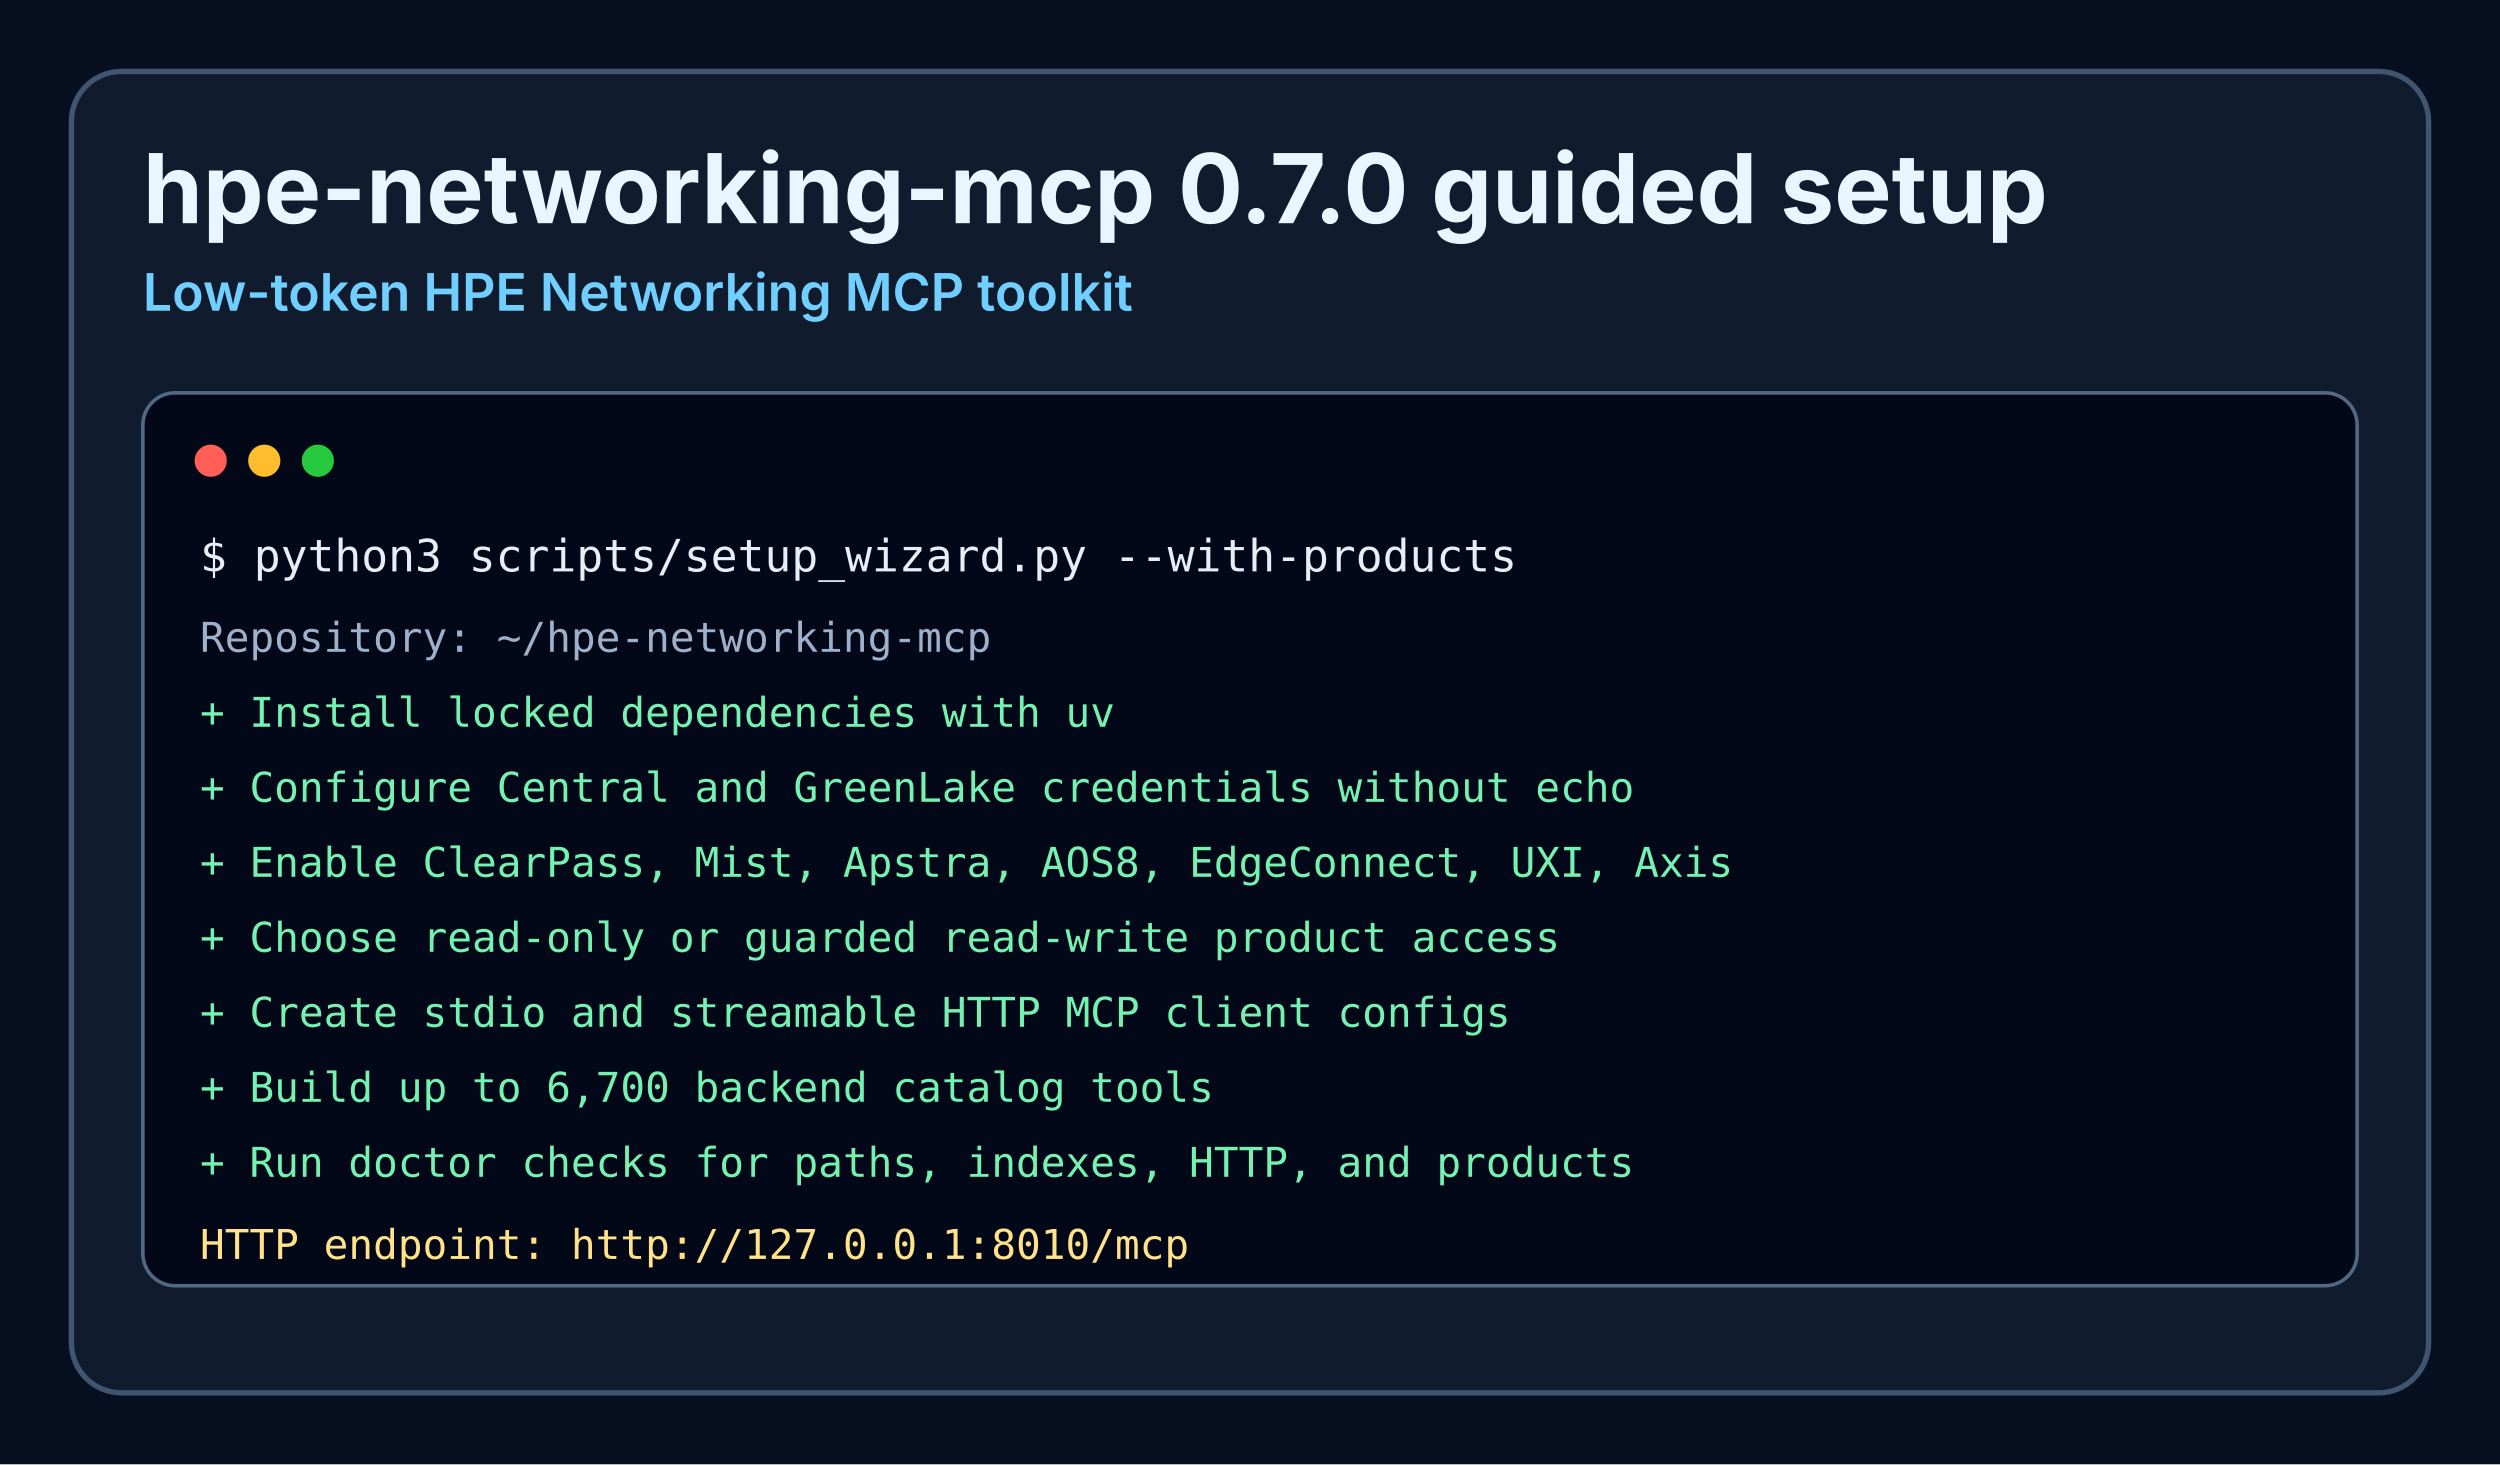
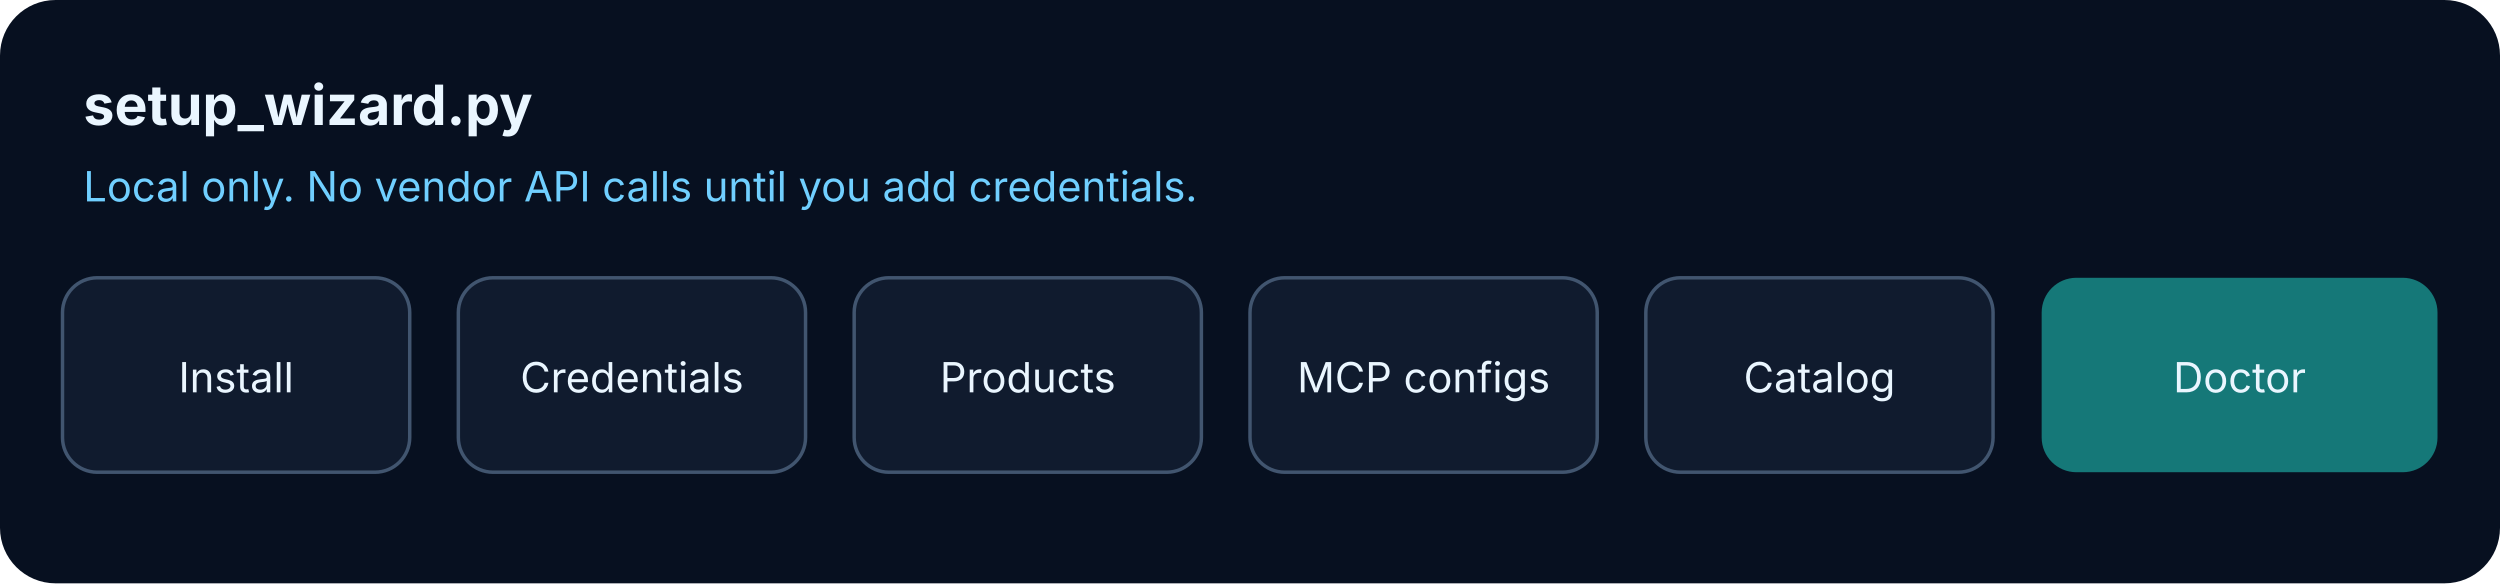
- <svg xmlns="http://www.w3.org/2000/svg" width="1400" height="820" viewBox="0 0 1400 820" role="img" aria-labelledby="title desc">
-   <defs>
-     <style>
-       .title { font: 700 54px -apple-system, BlinkMacSystemFont, "Segoe UI", sans-serif; fill: #eaf6ff; }
-       .subtitle { font: 600 29px -apple-system, BlinkMacSystemFont, "Segoe UI", sans-serif; fill: #70cfff; }
-       .mono { font: 25px "SFMono-Regular", Consolas, monospace; fill: #e8eef8; }
-       .dim { font: 23px "SFMono-Regular", Consolas, monospace; fill: #9eb0ca; }
-       .ok { font: 23px "SFMono-Regular", Consolas, monospace; fill: #75f2b2; }
-       .info { font: 23px "SFMono-Regular", Consolas, monospace; fill: #ffe28a; }
-     </style>
-   </defs>
-   <rect width="1400" height="820" fill="#071020" />
-   <rect x="40" y="40" width="1320" height="740" rx="28" fill="#101b2e" stroke="#41556f" stroke-width="3" />
-   <text x="80" y="125" class="title">hpe-networking-mcp 0.7.0 guided setup</text>
-   <text x="80" y="174" class="subtitle">Low-token HPE Networking MCP toolkit</text>
-   <rect x="80" y="220" width="1240" height="500" rx="18" fill="#020817" stroke="#526984" stroke-width="2" />
-   <circle cx="118" cy="258" r="9" fill="#ff5f56" />
-   <circle cx="148" cy="258" r="9" fill="#ffbd2e" />
-   <circle cx="178" cy="258" r="9" fill="#27c93f" />
-   <text x="112" y="320" class="mono">$ python3 scripts/setup_wizard.py --with-products</text>
-   <text x="112" y="365" class="dim">Repository: ~/hpe-networking-mcp</text>
-   <text x="112" y="407" class="ok">+ Install locked dependencies with uv</text>
-   <text x="112" y="449" class="ok">+ Configure Central and GreenLake credentials without echo</text>
-   <text x="112" y="491" class="ok">+ Enable ClearPass, Mist, Apstra, AOS8, EdgeConnect, UXI, Axis</text>
-   <text x="112" y="533" class="ok">+ Choose read-only or guarded read-write product access</text>
-   <text x="112" y="575" class="ok">+ Create stdio and streamable HTTP MCP client configs</text>
-   <text x="112" y="617" class="ok">+ Build up to 6,700 backend catalog tools</text>
-   <text x="112" y="659" class="ok">+ Run doctor checks for paths, indexes, HTTP, and products</text>
-   <text x="112" y="705" class="info">HTTP endpoint: http://127.0.0.1:8010/mcp</text>
+ <svg xmlns="http://www.w3.org/2000/svg" width="100%" viewBox="0 0 720 168" preserveAspectRatio="xMidYMid meet" role="img" aria-labelledby="title desc" style="max-width: 720px; height: auto;">
+   <rect width="720" height="168" rx="16" fill="#071020" />
+   <text x="24" y="36" fill="#eaf6ff" font-size="16" font-family="-apple-system, BlinkMacSystemFont, Segoe UI, sans-serif" font-weight="700">setup_wizard.py</text>
+   <text x="24" y="58" fill="#70cfff" font-size="12" font-family="-apple-system, BlinkMacSystemFont, Segoe UI, sans-serif">Local only. No vendor API calls until you add credentials.</text>
+   <g font-family="-apple-system, BlinkMacSystemFont, Segoe UI, sans-serif" font-size="12" text-anchor="middle">
+     <rect x="18" y="80" width="100" height="56" rx="10" fill="#101b2e" stroke="#41556f" />
+     <text x="68" y="113" fill="#eaf6ff">Install</text>
+     <rect x="132" y="80" width="100" height="56" rx="10" fill="#101b2e" stroke="#41556f" />
+     <text x="182" y="113" fill="#eaf6ff">Credentials</text>
+     <rect x="246" y="80" width="100" height="56" rx="10" fill="#101b2e" stroke="#41556f" />
+     <text x="296" y="113" fill="#eaf6ff">Products</text>
+     <rect x="360" y="80" width="100" height="56" rx="10" fill="#101b2e" stroke="#41556f" />
+     <text x="410" y="113" fill="#eaf6ff">MCP configs</text>
+     <rect x="474" y="80" width="100" height="56" rx="10" fill="#101b2e" stroke="#41556f" />
+     <text x="524" y="113" fill="#eaf6ff">Catalog</text>
+     <rect x="588" y="80" width="114" height="56" rx="10" fill="#157878" />
+     <text x="645" y="113" fill="#eaf6ff">Doctor</text>
+   </g>
</svg>
